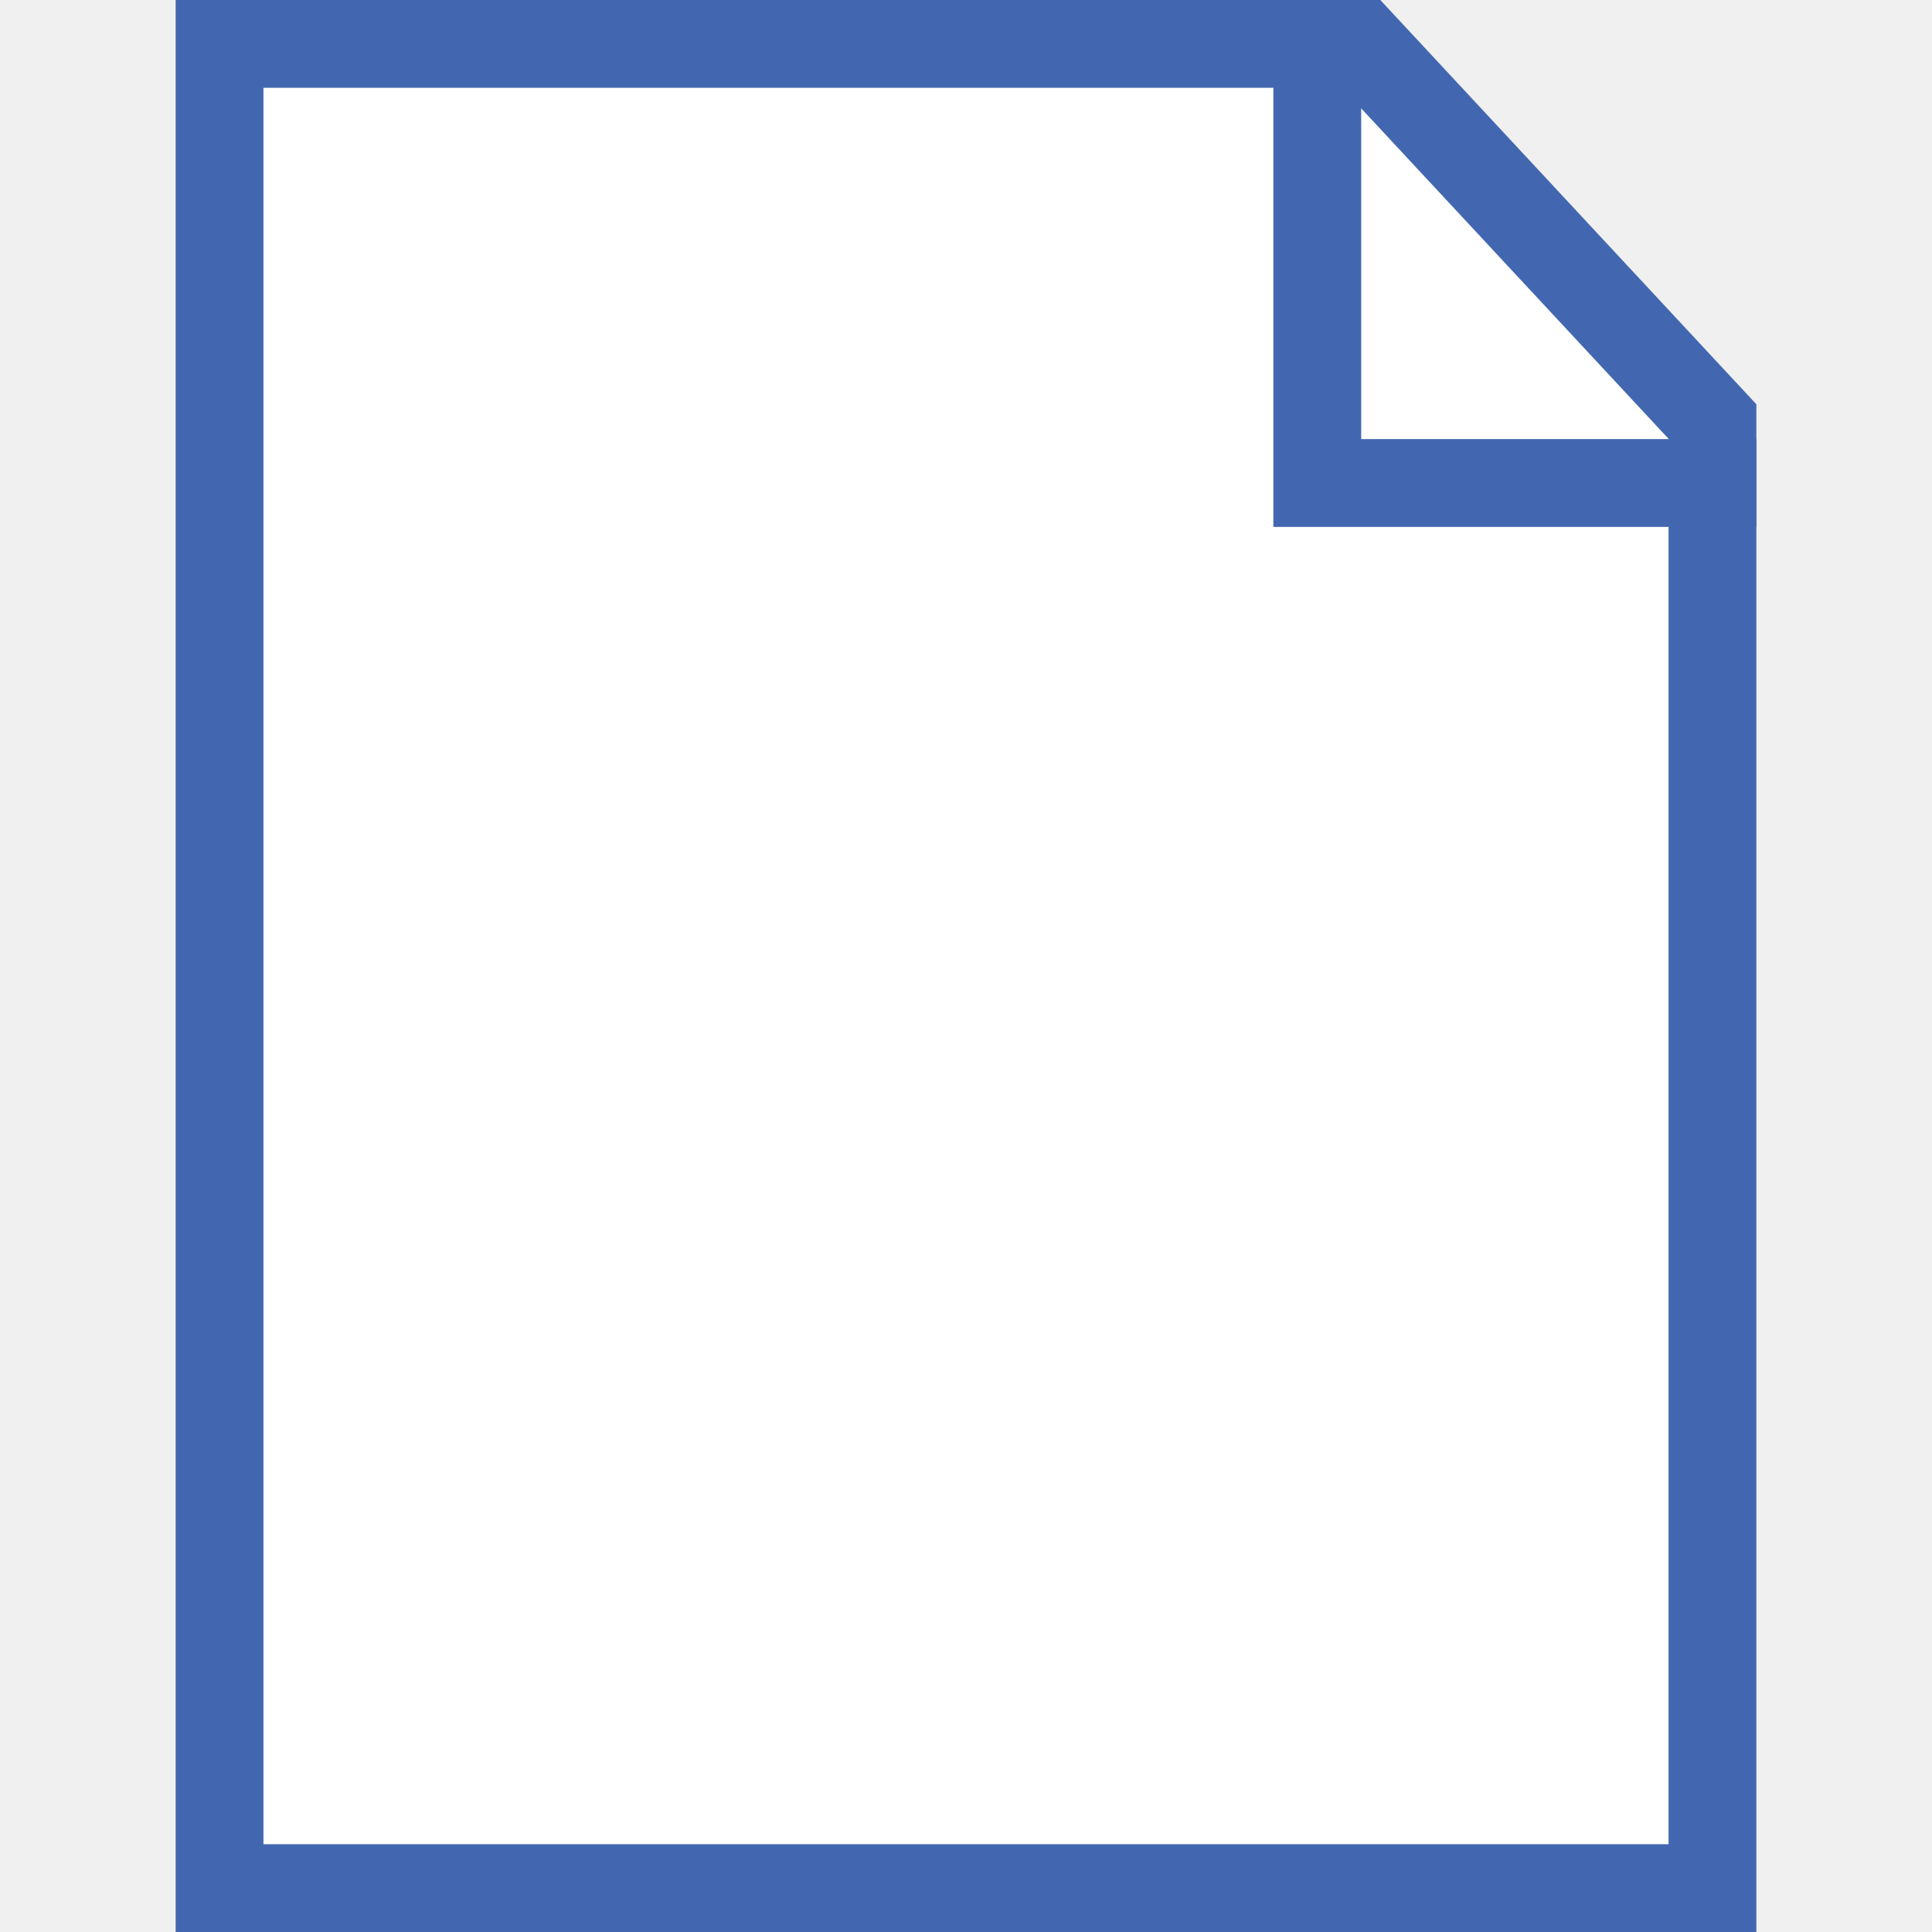
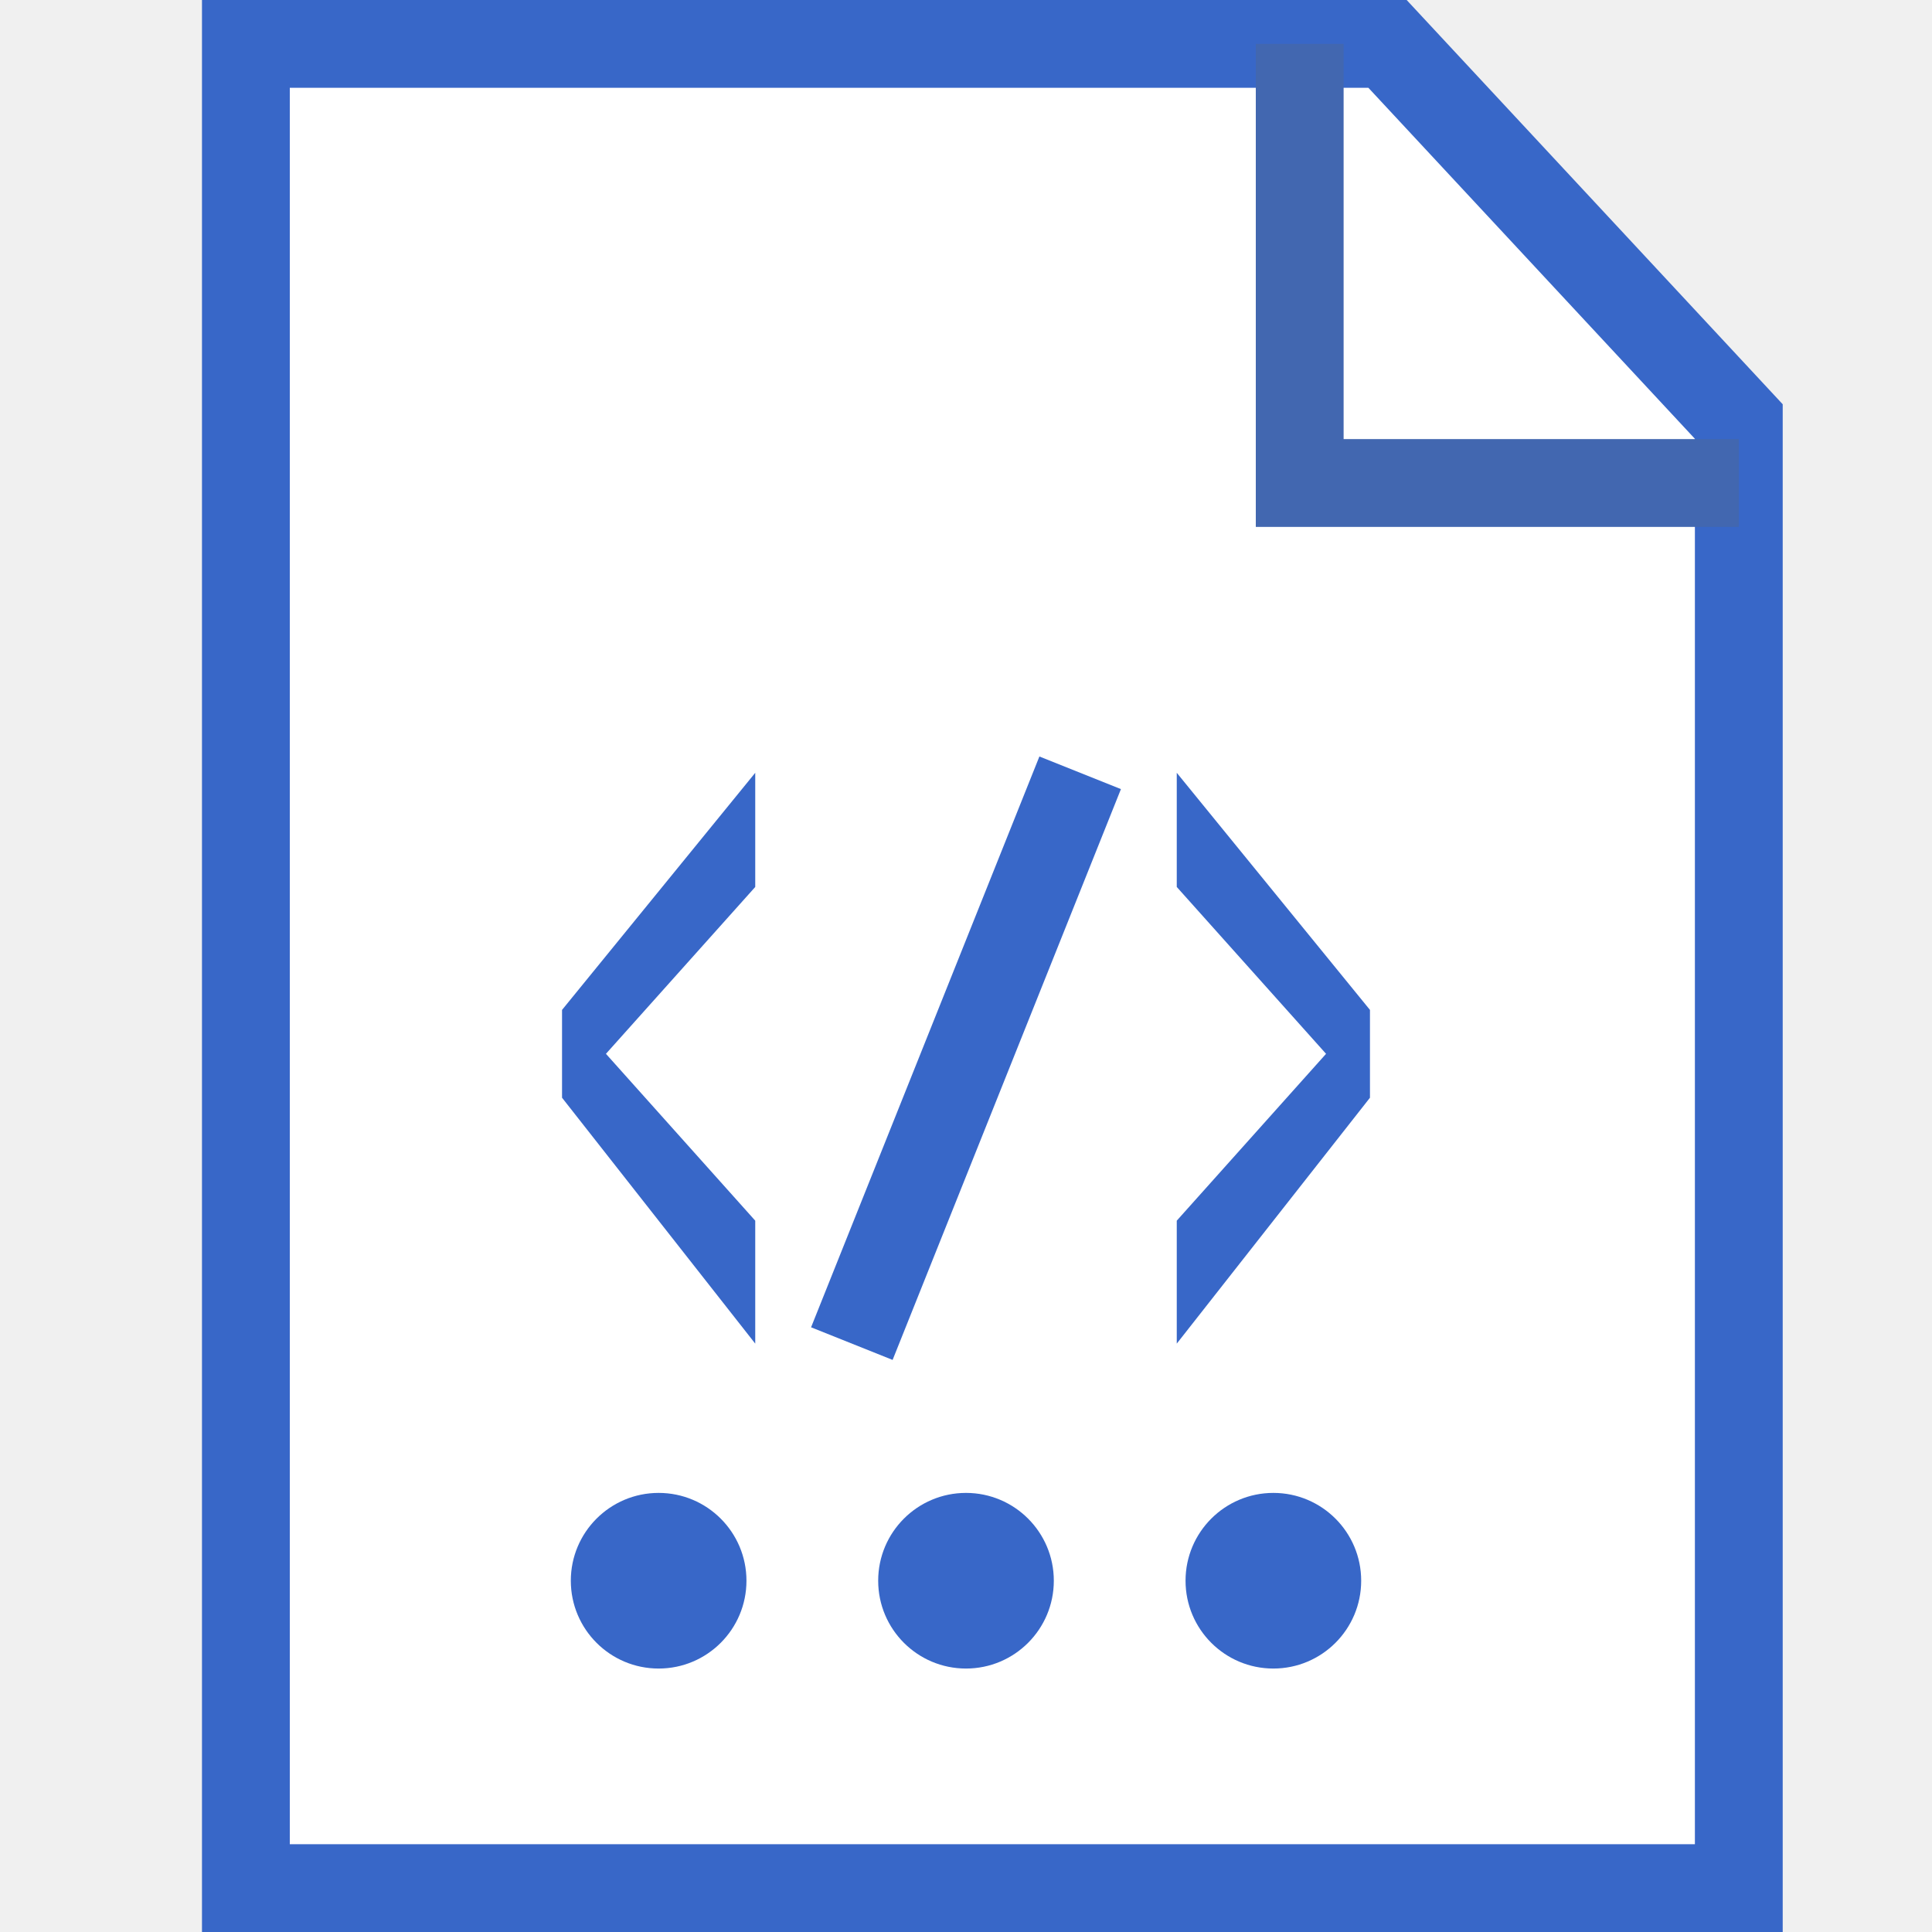
<svg xmlns="http://www.w3.org/2000/svg" version="1.1" id="Layer_1" x="0px" y="0px" viewBox="0 0 22 22" style="enable-background:new 0 0 22 22;" xml:space="preserve">
  <style type="text/css">
	.st0{fill:#FFFFFF;}
- 	.st1{fill:#FFFFFF;stroke:#4267B0;stroke-miterlimit:10;}
- 	.st2{fill:none;stroke:#4267B0;stroke-miterlimit:10;}
+ 	.st1{fill:#FFFFFF;stroke:#3867C8;stroke-miterlimit:10;}
+ 	.st2{fill:#3867C8;}
+ 	.st3{fill:none;stroke:#4267B0;stroke-miterlimit:10;}
+ 	.st4{fill:none;stroke:#3867C8;stroke-miterlimit:10;}
</style>
  <path class="st0" d="M37.5,16.8" />
-   <polygon class="st1" points="2.5,0.5 15.5,0.5 19.5,4.8 19.5,21.5 2.5,21.5 " />
-   <polyline class="st2" points="15,0.5 15,5.5 20,5.5 " />
+   <g>
+     <g id="XMLID_2_">
+       <polygon class="st1" points="19.8,4.8 19.8,21.5 2.8,21.5 2.8,0.5 15.8,0.5   " />
+     </g>
+     <circle class="st2" cx="7.5" cy="18" r="1" />
+     <circle class="st2" cx="11" cy="18" r="1" />
+     <circle class="st2" cx="14.5" cy="18" r="1" />
+     <g id="XMLID_3_">
+       <polygon class="st2" points="6.9,12 8.6,13.9 8.6,15.3 6.4,12.5 6.4,11.5 8.6,8.8 8.6,10.1   " />
+       <polygon class="st2" points="15.6,12.5 13.4,15.3 13.4,13.9 15.1,12 13.4,10.1 13.4,8.8 15.6,11.5   " />
+       <polyline class="st3" points="19.8,5.5 14.8,5.5 14.8,0.5   " />
+       <line class="st4" x1="9.7" y1="15.3" x2="12.3" y2="8.8" />
+     </g>
+   </g>
</svg>
